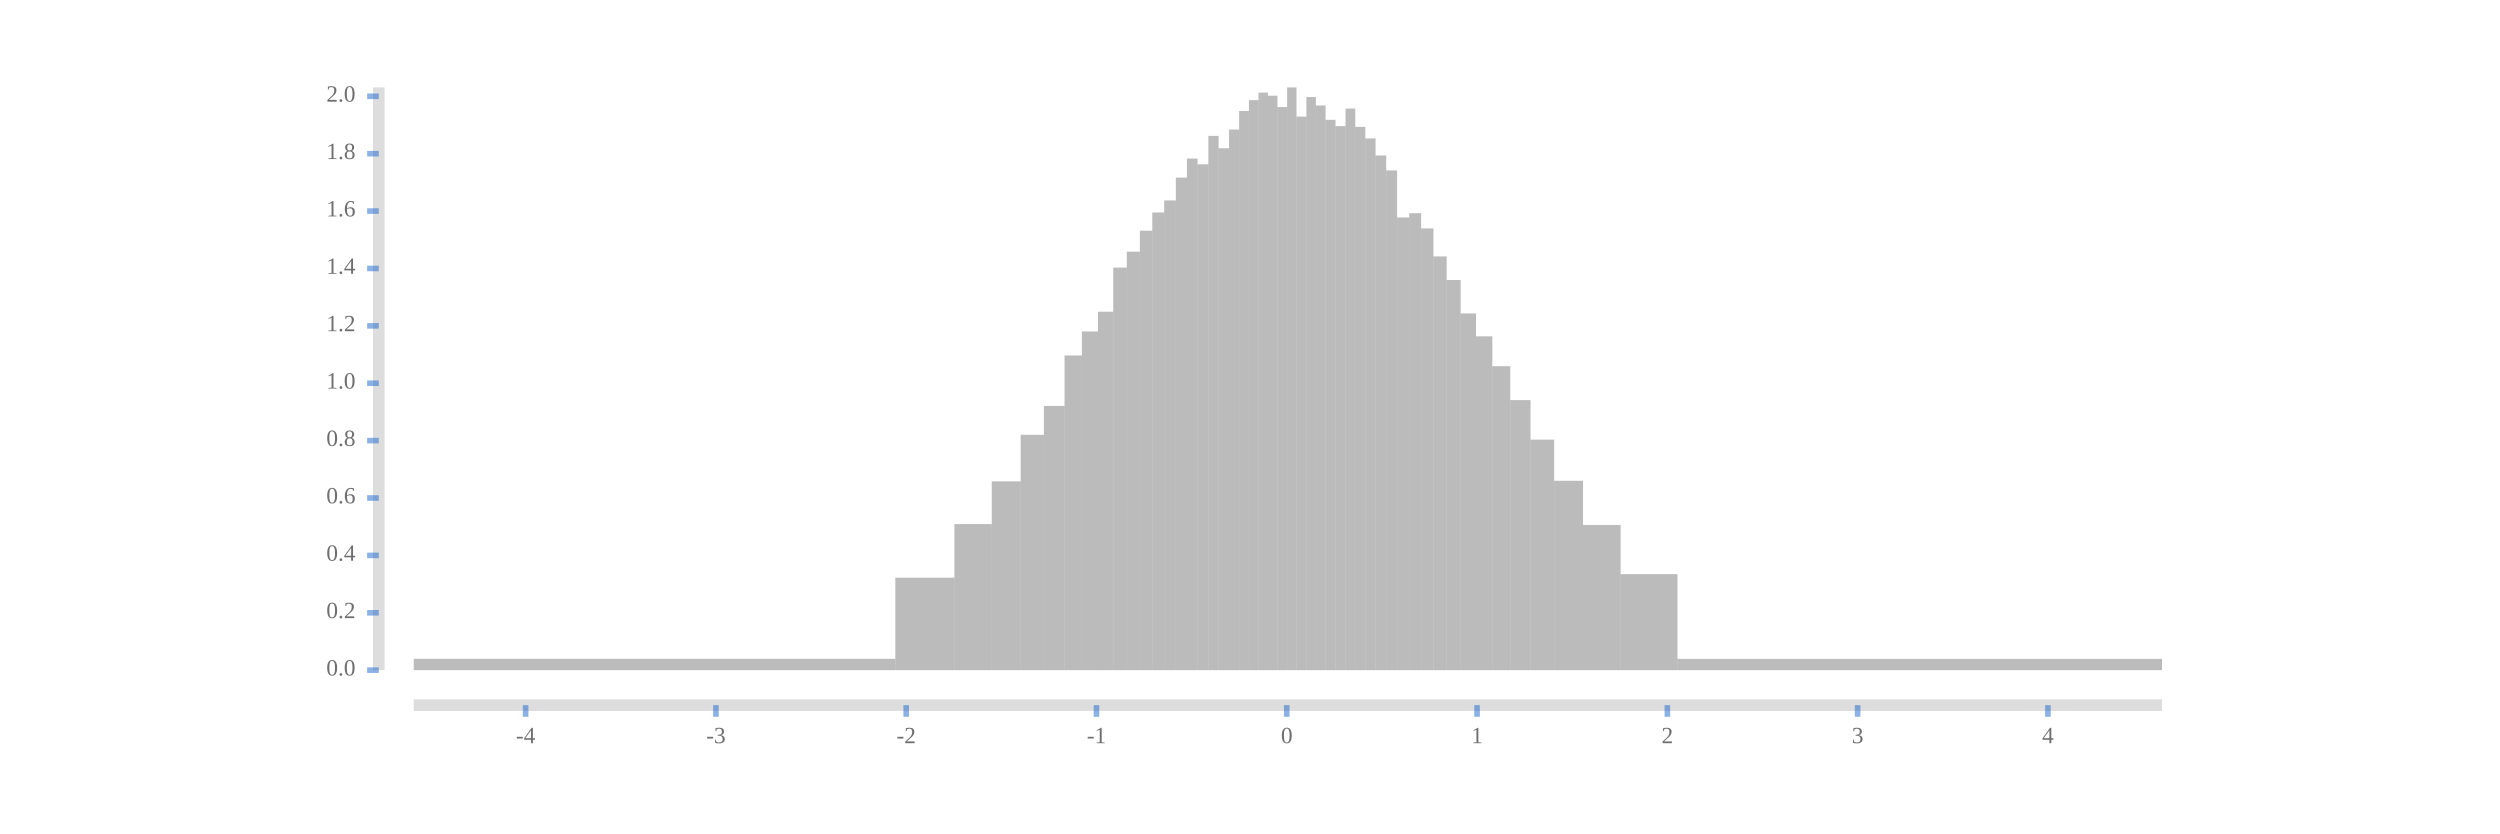
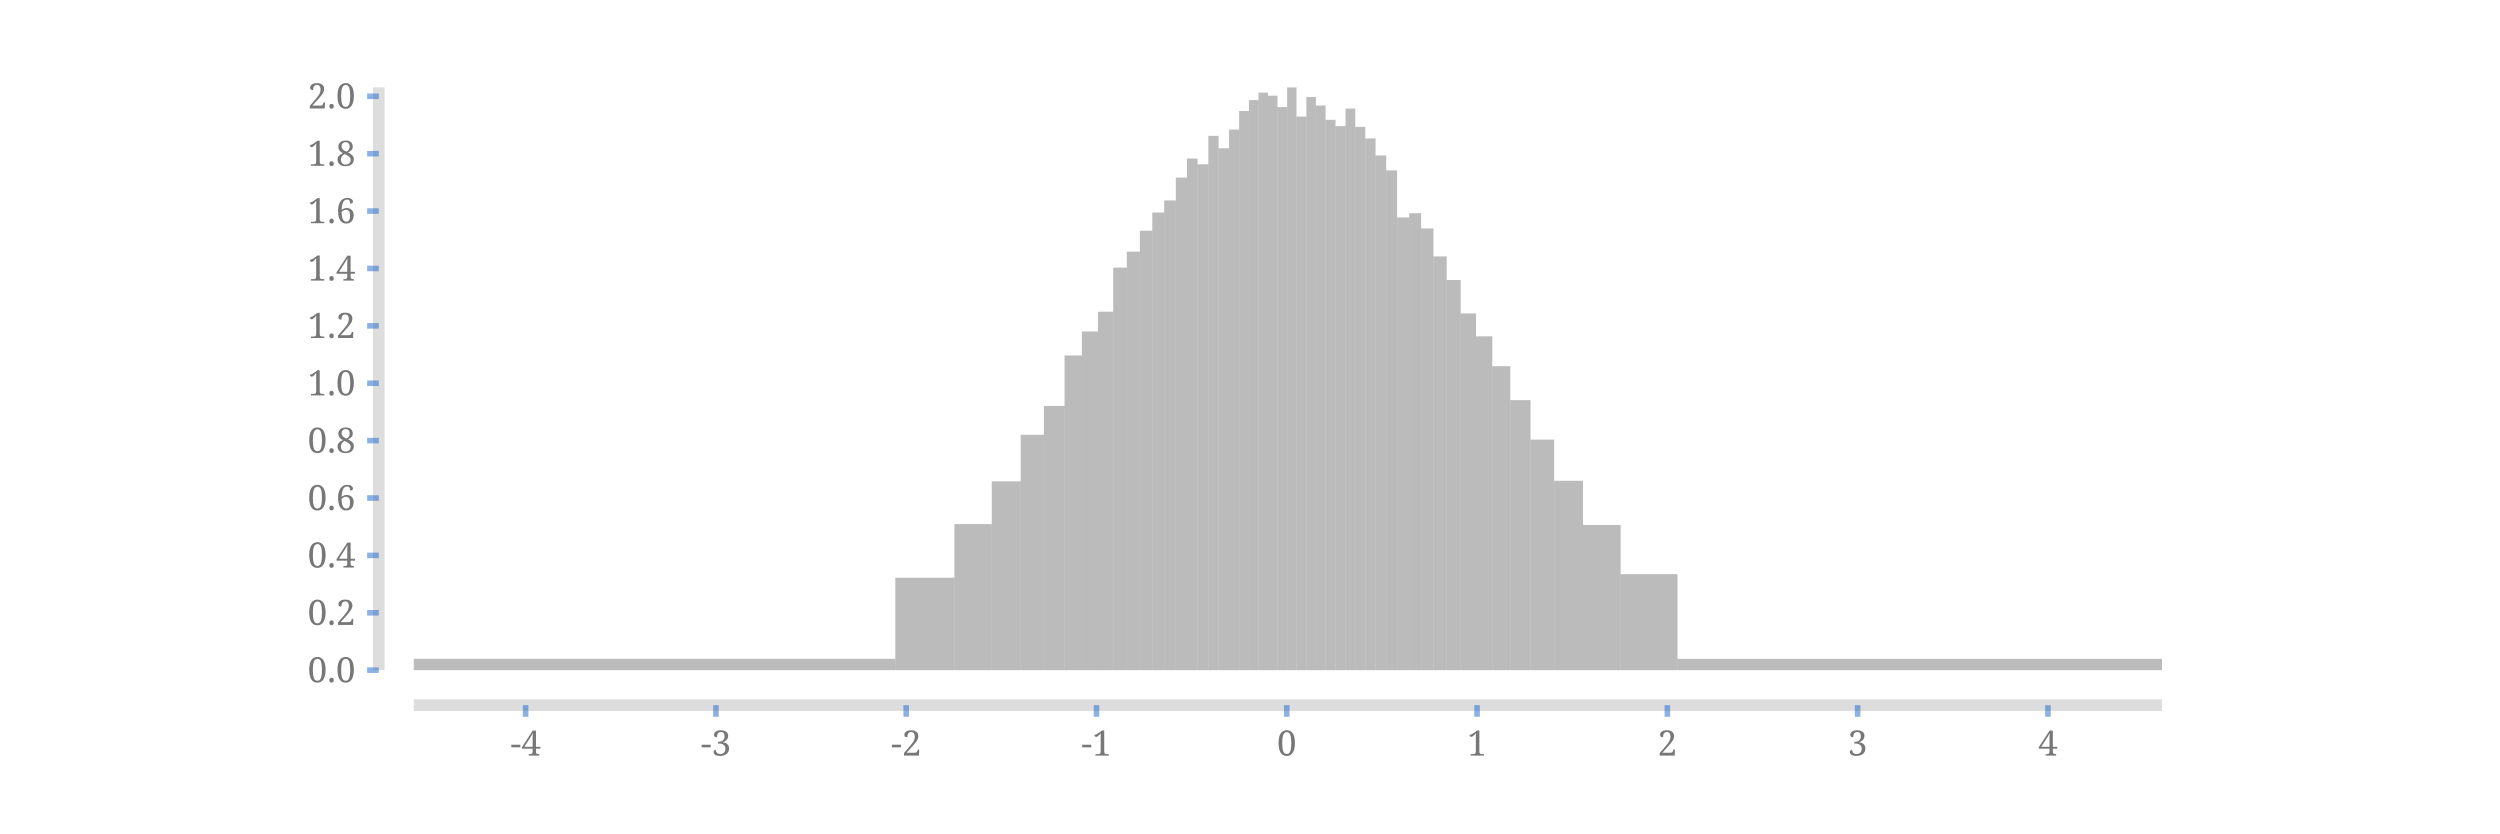
<svg xmlns="http://www.w3.org/2000/svg" height="250" stroke-opacity="1" viewBox="0 0 750 250" font-size="1" width="750" stroke="rgb(0,0,0)" version="1.1">
  <defs />
  <g stroke-linejoin="miter" stroke-opacity="0.0" fill-opacity="0.2" stroke="rgb(0,0,0)" stroke-width="0.0" fill="rgb(85,85,85)" stroke-linecap="butt" stroke-miterlimit="10.0">
    <path d="M 115.385,201.049 l -0,-174.825 h -3.497 l -0,174.825 Z" />
  </g>
-   <g stroke-linejoin="miter" stroke-opacity="1.0" fill-opacity="0.7" font-size="6.993px" stroke="rgb(0,0,0)" stroke-width="1.679" fill="rgb(51,51,51)" stroke-linecap="butt" stroke-miterlimit="10.0">
+   <g stroke-linejoin="miter" stroke-opacity="1.0" fill-opacity="0.8" font-size="10.49px" stroke="rgb(0,0,0)" stroke-width="1.679" fill="rgb(85,85,85)" stroke-linecap="butt" font-family="serif" stroke-miterlimit="10.0">
    <text dominant-baseline="middle" transform="matrix(1,-0,0,1,106.6434,28.8903)" stroke="none" text-anchor="end">2.0</text>
  </g>
  <g stroke-linejoin="miter" stroke-opacity="0.5" fill-opacity="0.0" stroke="rgb(26,102,204)" stroke-width="1.679" fill="rgb(0,0,0)" stroke-linecap="butt" stroke-miterlimit="10.0">
    <path d="M 110.14,28.89 h 3.497 " />
  </g>
-   <g stroke-linejoin="miter" stroke-opacity="1.0" fill-opacity="0.7" font-size="6.993px" stroke="rgb(0,0,0)" stroke-width="1.679" fill="rgb(51,51,51)" stroke-linecap="butt" stroke-miterlimit="10.0">
+   <g stroke-linejoin="miter" stroke-opacity="1.0" fill-opacity="0.8" font-size="10.49px" stroke="rgb(0,0,0)" stroke-width="1.679" fill="rgb(85,85,85)" stroke-linecap="butt" font-family="serif" stroke-miterlimit="10.0">
    <text dominant-baseline="middle" transform="matrix(1,-0,0,1,106.6434,46.1061)" stroke="none" text-anchor="end">1.8</text>
  </g>
  <g stroke-linejoin="miter" stroke-opacity="0.5" fill-opacity="0.0" stroke="rgb(26,102,204)" stroke-width="1.679" fill="rgb(0,0,0)" stroke-linecap="butt" stroke-miterlimit="10.0">
    <path d="M 110.14,46.106 h 3.497 " />
  </g>
-   <g stroke-linejoin="miter" stroke-opacity="1.0" fill-opacity="0.7" font-size="6.993px" stroke="rgb(0,0,0)" stroke-width="1.679" fill="rgb(51,51,51)" stroke-linecap="butt" stroke-miterlimit="10.0">
+   <g stroke-linejoin="miter" stroke-opacity="1.0" fill-opacity="0.8" font-size="10.49px" stroke="rgb(0,0,0)" stroke-width="1.679" fill="rgb(85,85,85)" stroke-linecap="butt" font-family="serif" stroke-miterlimit="10.0">
    <text dominant-baseline="middle" transform="matrix(1,-0,0,1,106.6434,63.322)" stroke="none" text-anchor="end">1.6</text>
  </g>
  <g stroke-linejoin="miter" stroke-opacity="0.5" fill-opacity="0.0" stroke="rgb(26,102,204)" stroke-width="1.679" fill="rgb(0,0,0)" stroke-linecap="butt" stroke-miterlimit="10.0">
    <path d="M 110.14,63.322 h 3.497 " />
  </g>
-   <g stroke-linejoin="miter" stroke-opacity="1.0" fill-opacity="0.7" font-size="6.993px" stroke="rgb(0,0,0)" stroke-width="1.679" fill="rgb(51,51,51)" stroke-linecap="butt" stroke-miterlimit="10.0">
+   <g stroke-linejoin="miter" stroke-opacity="1.0" fill-opacity="0.8" font-size="10.49px" stroke="rgb(0,0,0)" stroke-width="1.679" fill="rgb(85,85,85)" stroke-linecap="butt" font-family="serif" stroke-miterlimit="10.0">
    <text dominant-baseline="middle" transform="matrix(1,-0,0,1,106.6434,80.5379)" stroke="none" text-anchor="end">1.4</text>
  </g>
  <g stroke-linejoin="miter" stroke-opacity="0.5" fill-opacity="0.0" stroke="rgb(26,102,204)" stroke-width="1.679" fill="rgb(0,0,0)" stroke-linecap="butt" stroke-miterlimit="10.0">
    <path d="M 110.14,80.538 h 3.497 " />
  </g>
-   <g stroke-linejoin="miter" stroke-opacity="1.0" fill-opacity="0.7" font-size="6.993px" stroke="rgb(0,0,0)" stroke-width="1.679" fill="rgb(51,51,51)" stroke-linecap="butt" stroke-miterlimit="10.0">
+   <g stroke-linejoin="miter" stroke-opacity="1.0" fill-opacity="0.8" font-size="10.49px" stroke="rgb(0,0,0)" stroke-width="1.679" fill="rgb(85,85,85)" stroke-linecap="butt" font-family="serif" stroke-miterlimit="10.0">
    <text dominant-baseline="middle" transform="matrix(1,-0,0,1,106.6434,97.7537)" stroke="none" text-anchor="end">1.2</text>
  </g>
  <g stroke-linejoin="miter" stroke-opacity="0.5" fill-opacity="0.0" stroke="rgb(26,102,204)" stroke-width="1.679" fill="rgb(0,0,0)" stroke-linecap="butt" stroke-miterlimit="10.0">
    <path d="M 110.14,97.754 h 3.497 " />
  </g>
-   <g stroke-linejoin="miter" stroke-opacity="1.0" fill-opacity="0.7" font-size="6.993px" stroke="rgb(0,0,0)" stroke-width="1.679" fill="rgb(51,51,51)" stroke-linecap="butt" stroke-miterlimit="10.0">
+   <g stroke-linejoin="miter" stroke-opacity="1.0" fill-opacity="0.8" font-size="10.49px" stroke="rgb(0,0,0)" stroke-width="1.679" fill="rgb(85,85,85)" stroke-linecap="butt" font-family="serif" stroke-miterlimit="10.0">
    <text dominant-baseline="middle" transform="matrix(1,-0,0,1,106.6434,114.9696)" stroke="none" text-anchor="end">1.0</text>
  </g>
  <g stroke-linejoin="miter" stroke-opacity="0.5" fill-opacity="0.0" stroke="rgb(26,102,204)" stroke-width="1.679" fill="rgb(0,0,0)" stroke-linecap="butt" stroke-miterlimit="10.0">
    <path d="M 110.14,114.97 h 3.497 " />
  </g>
-   <g stroke-linejoin="miter" stroke-opacity="1.0" fill-opacity="0.7" font-size="6.993px" stroke="rgb(0,0,0)" stroke-width="1.679" fill="rgb(51,51,51)" stroke-linecap="butt" stroke-miterlimit="10.0">
+   <g stroke-linejoin="miter" stroke-opacity="1.0" fill-opacity="0.8" font-size="10.49px" stroke="rgb(0,0,0)" stroke-width="1.679" fill="rgb(85,85,85)" stroke-linecap="butt" font-family="serif" stroke-miterlimit="10.0">
    <text dominant-baseline="middle" transform="matrix(1,-0,0,1,106.6434,132.1855)" stroke="none" text-anchor="end">0.8</text>
  </g>
  <g stroke-linejoin="miter" stroke-opacity="0.5" fill-opacity="0.0" stroke="rgb(26,102,204)" stroke-width="1.679" fill="rgb(0,0,0)" stroke-linecap="butt" stroke-miterlimit="10.0">
    <path d="M 110.14,132.185 h 3.497 " />
  </g>
-   <g stroke-linejoin="miter" stroke-opacity="1.0" fill-opacity="0.7" font-size="6.993px" stroke="rgb(0,0,0)" stroke-width="1.679" fill="rgb(51,51,51)" stroke-linecap="butt" stroke-miterlimit="10.0">
+   <g stroke-linejoin="miter" stroke-opacity="1.0" fill-opacity="0.8" font-size="10.49px" stroke="rgb(0,0,0)" stroke-width="1.679" fill="rgb(85,85,85)" stroke-linecap="butt" font-family="serif" stroke-miterlimit="10.0">
    <text dominant-baseline="middle" transform="matrix(1,-0,0,1,106.6434,149.4013)" stroke="none" text-anchor="end">0.6</text>
  </g>
  <g stroke-linejoin="miter" stroke-opacity="0.5" fill-opacity="0.0" stroke="rgb(26,102,204)" stroke-width="1.679" fill="rgb(0,0,0)" stroke-linecap="butt" stroke-miterlimit="10.0">
    <path d="M 110.14,149.401 h 3.497 " />
  </g>
-   <g stroke-linejoin="miter" stroke-opacity="1.0" fill-opacity="0.7" font-size="6.993px" stroke="rgb(0,0,0)" stroke-width="1.679" fill="rgb(51,51,51)" stroke-linecap="butt" stroke-miterlimit="10.0">
+   <g stroke-linejoin="miter" stroke-opacity="1.0" fill-opacity="0.8" font-size="10.49px" stroke="rgb(0,0,0)" stroke-width="1.679" fill="rgb(85,85,85)" stroke-linecap="butt" font-family="serif" stroke-miterlimit="10.0">
    <text dominant-baseline="middle" transform="matrix(1,-0,0,1,106.6434,166.6172)" stroke="none" text-anchor="end">0.4</text>
  </g>
  <g stroke-linejoin="miter" stroke-opacity="0.5" fill-opacity="0.0" stroke="rgb(26,102,204)" stroke-width="1.679" fill="rgb(0,0,0)" stroke-linecap="butt" stroke-miterlimit="10.0">
    <path d="M 110.14,166.617 h 3.497 " />
  </g>
-   <g stroke-linejoin="miter" stroke-opacity="1.0" fill-opacity="0.7" font-size="6.993px" stroke="rgb(0,0,0)" stroke-width="1.679" fill="rgb(51,51,51)" stroke-linecap="butt" stroke-miterlimit="10.0">
+   <g stroke-linejoin="miter" stroke-opacity="1.0" fill-opacity="0.8" font-size="10.49px" stroke="rgb(0,0,0)" stroke-width="1.679" fill="rgb(85,85,85)" stroke-linecap="butt" font-family="serif" stroke-miterlimit="10.0">
    <text dominant-baseline="middle" transform="matrix(1,-0,0,1,106.6434,183.8331)" stroke="none" text-anchor="end">0.2</text>
  </g>
  <g stroke-linejoin="miter" stroke-opacity="0.5" fill-opacity="0.0" stroke="rgb(26,102,204)" stroke-width="1.679" fill="rgb(0,0,0)" stroke-linecap="butt" stroke-miterlimit="10.0">
    <path d="M 110.14,183.833 h 3.497 " />
  </g>
-   <g stroke-linejoin="miter" stroke-opacity="1.0" fill-opacity="0.7" font-size="6.993px" stroke="rgb(0,0,0)" stroke-width="1.679" fill="rgb(51,51,51)" stroke-linecap="butt" stroke-miterlimit="10.0">
+   <g stroke-linejoin="miter" stroke-opacity="1.0" fill-opacity="0.8" font-size="10.49px" stroke="rgb(0,0,0)" stroke-width="1.679" fill="rgb(85,85,85)" stroke-linecap="butt" font-family="serif" stroke-miterlimit="10.0">
    <text dominant-baseline="middle" transform="matrix(1,-0,0,1,106.6434,201.049)" stroke="none" text-anchor="end">0.0</text>
  </g>
  <g stroke-linejoin="miter" stroke-opacity="0.5" fill-opacity="0.0" stroke="rgb(26,102,204)" stroke-width="1.679" fill="rgb(0,0,0)" stroke-linecap="butt" stroke-miterlimit="10.0">
    <path d="M 110.14,201.049 h 3.497 " />
  </g>
  <g stroke-linejoin="miter" stroke-opacity="0.0" fill-opacity="0.2" stroke="rgb(0,0,0)" stroke-width="0.0" fill="rgb(85,85,85)" stroke-linecap="butt" stroke-miterlimit="10.0">
    <path d="M 648.601,213.287 l -0,-3.497 h -524.476 l -0,3.497 Z" />
  </g>
-   <g stroke-linejoin="miter" stroke-opacity="1.0" fill-opacity="0.7" font-size="6.993px" stroke="rgb(0,0,0)" stroke-width="1.679" fill="rgb(51,51,51)" stroke-linecap="butt" stroke-miterlimit="10.0">
+   <g stroke-linejoin="miter" stroke-opacity="1.0" fill-opacity="0.8" font-size="10.49px" stroke="rgb(0,0,0)" stroke-width="1.679" fill="rgb(85,85,85)" stroke-linecap="butt" font-family="serif" stroke-miterlimit="10.0">
    <text dominant-baseline="text-before-edge" transform="matrix(1,-0,0,1,614.3777,218.5315)" stroke="none" text-anchor="middle">4</text>
  </g>
  <g stroke-linejoin="miter" stroke-opacity="0.5" fill-opacity="0.0" stroke="rgb(26,102,204)" stroke-width="1.679" fill="rgb(0,0,0)" stroke-linecap="butt" stroke-miterlimit="10.0">
    <path d="M 614.378,211.538 v 3.497 " />
  </g>
-   <g stroke-linejoin="miter" stroke-opacity="1.0" fill-opacity="0.7" font-size="6.993px" stroke="rgb(0,0,0)" stroke-width="1.679" fill="rgb(51,51,51)" stroke-linecap="butt" stroke-miterlimit="10.0">
+   <g stroke-linejoin="miter" stroke-opacity="1.0" fill-opacity="0.8" font-size="10.49px" stroke="rgb(0,0,0)" stroke-width="1.679" fill="rgb(85,85,85)" stroke-linecap="butt" font-family="serif" stroke-miterlimit="10.0">
    <text dominant-baseline="text-before-edge" transform="matrix(1,-0,0,1,557.2914,218.5315)" stroke="none" text-anchor="middle">3</text>
  </g>
  <g stroke-linejoin="miter" stroke-opacity="0.5" fill-opacity="0.0" stroke="rgb(26,102,204)" stroke-width="1.679" fill="rgb(0,0,0)" stroke-linecap="butt" stroke-miterlimit="10.0">
    <path d="M 557.291,211.538 v 3.497 " />
  </g>
-   <g stroke-linejoin="miter" stroke-opacity="1.0" fill-opacity="0.7" font-size="6.993px" stroke="rgb(0,0,0)" stroke-width="1.679" fill="rgb(51,51,51)" stroke-linecap="butt" stroke-miterlimit="10.0">
+   <g stroke-linejoin="miter" stroke-opacity="1.0" fill-opacity="0.8" font-size="10.49px" stroke="rgb(0,0,0)" stroke-width="1.679" fill="rgb(85,85,85)" stroke-linecap="butt" font-family="serif" stroke-miterlimit="10.0">
    <text dominant-baseline="text-before-edge" transform="matrix(1,-0,0,1,500.2051,218.5315)" stroke="none" text-anchor="middle">2</text>
  </g>
  <g stroke-linejoin="miter" stroke-opacity="0.5" fill-opacity="0.0" stroke="rgb(26,102,204)" stroke-width="1.679" fill="rgb(0,0,0)" stroke-linecap="butt" stroke-miterlimit="10.0">
    <path d="M 500.205,211.538 v 3.497 " />
  </g>
-   <g stroke-linejoin="miter" stroke-opacity="1.0" fill-opacity="0.7" font-size="6.993px" stroke="rgb(0,0,0)" stroke-width="1.679" fill="rgb(51,51,51)" stroke-linecap="butt" stroke-miterlimit="10.0">
+   <g stroke-linejoin="miter" stroke-opacity="1.0" fill-opacity="0.8" font-size="10.49px" stroke="rgb(0,0,0)" stroke-width="1.679" fill="rgb(85,85,85)" stroke-linecap="butt" font-family="serif" stroke-miterlimit="10.0">
    <text dominant-baseline="text-before-edge" transform="matrix(1,-0,0,1,443.1188,218.5315)" stroke="none" text-anchor="middle">1</text>
  </g>
  <g stroke-linejoin="miter" stroke-opacity="0.5" fill-opacity="0.0" stroke="rgb(26,102,204)" stroke-width="1.679" fill="rgb(0,0,0)" stroke-linecap="butt" stroke-miterlimit="10.0">
    <path d="M 443.119,211.538 v 3.497 " />
  </g>
-   <g stroke-linejoin="miter" stroke-opacity="1.0" fill-opacity="0.7" font-size="6.993px" stroke="rgb(0,0,0)" stroke-width="1.679" fill="rgb(51,51,51)" stroke-linecap="butt" stroke-miterlimit="10.0">
+   <g stroke-linejoin="miter" stroke-opacity="1.0" fill-opacity="0.8" font-size="10.49px" stroke="rgb(0,0,0)" stroke-width="1.679" fill="rgb(85,85,85)" stroke-linecap="butt" font-family="serif" stroke-miterlimit="10.0">
    <text dominant-baseline="text-before-edge" transform="matrix(1,-0,0,1,386.0324,218.5315)" stroke="none" text-anchor="middle">0</text>
  </g>
  <g stroke-linejoin="miter" stroke-opacity="0.5" fill-opacity="0.0" stroke="rgb(26,102,204)" stroke-width="1.679" fill="rgb(0,0,0)" stroke-linecap="butt" stroke-miterlimit="10.0">
    <path d="M 386.032,211.538 v 3.497 " />
  </g>
-   <g stroke-linejoin="miter" stroke-opacity="1.0" fill-opacity="0.7" font-size="6.993px" stroke="rgb(0,0,0)" stroke-width="1.679" fill="rgb(51,51,51)" stroke-linecap="butt" stroke-miterlimit="10.0">
+   <g stroke-linejoin="miter" stroke-opacity="1.0" fill-opacity="0.8" font-size="10.49px" stroke="rgb(0,0,0)" stroke-width="1.679" fill="rgb(85,85,85)" stroke-linecap="butt" font-family="serif" stroke-miterlimit="10.0">
    <text dominant-baseline="text-before-edge" transform="matrix(1,-0,0,1,328.9461,218.5315)" stroke="none" text-anchor="middle">-1</text>
  </g>
  <g stroke-linejoin="miter" stroke-opacity="0.5" fill-opacity="0.0" stroke="rgb(26,102,204)" stroke-width="1.679" fill="rgb(0,0,0)" stroke-linecap="butt" stroke-miterlimit="10.0">
    <path d="M 328.946,211.538 v 3.497 " />
  </g>
-   <g stroke-linejoin="miter" stroke-opacity="1.0" fill-opacity="0.7" font-size="6.993px" stroke="rgb(0,0,0)" stroke-width="1.679" fill="rgb(51,51,51)" stroke-linecap="butt" stroke-miterlimit="10.0">
+   <g stroke-linejoin="miter" stroke-opacity="1.0" fill-opacity="0.8" font-size="10.49px" stroke="rgb(0,0,0)" stroke-width="1.679" fill="rgb(85,85,85)" stroke-linecap="butt" font-family="serif" stroke-miterlimit="10.0">
    <text dominant-baseline="text-before-edge" transform="matrix(1,-0,0,1,271.8598,218.5315)" stroke="none" text-anchor="middle">-2</text>
  </g>
  <g stroke-linejoin="miter" stroke-opacity="0.5" fill-opacity="0.0" stroke="rgb(26,102,204)" stroke-width="1.679" fill="rgb(0,0,0)" stroke-linecap="butt" stroke-miterlimit="10.0">
    <path d="M 271.86,211.538 v 3.497 " />
  </g>
-   <g stroke-linejoin="miter" stroke-opacity="1.0" fill-opacity="0.7" font-size="6.993px" stroke="rgb(0,0,0)" stroke-width="1.679" fill="rgb(51,51,51)" stroke-linecap="butt" stroke-miterlimit="10.0">
+   <g stroke-linejoin="miter" stroke-opacity="1.0" fill-opacity="0.8" font-size="10.49px" stroke="rgb(0,0,0)" stroke-width="1.679" fill="rgb(85,85,85)" stroke-linecap="butt" font-family="serif" stroke-miterlimit="10.0">
    <text dominant-baseline="text-before-edge" transform="matrix(1,-0,0,1,214.7735,218.5315)" stroke="none" text-anchor="middle">-3</text>
  </g>
  <g stroke-linejoin="miter" stroke-opacity="0.5" fill-opacity="0.0" stroke="rgb(26,102,204)" stroke-width="1.679" fill="rgb(0,0,0)" stroke-linecap="butt" stroke-miterlimit="10.0">
    <path d="M 214.774,211.538 v 3.497 " />
  </g>
-   <g stroke-linejoin="miter" stroke-opacity="1.0" fill-opacity="0.7" font-size="6.993px" stroke="rgb(0,0,0)" stroke-width="1.679" fill="rgb(51,51,51)" stroke-linecap="butt" stroke-miterlimit="10.0">
+   <g stroke-linejoin="miter" stroke-opacity="1.0" fill-opacity="0.8" font-size="10.49px" stroke="rgb(0,0,0)" stroke-width="1.679" fill="rgb(85,85,85)" stroke-linecap="butt" font-family="serif" stroke-miterlimit="10.0">
    <text dominant-baseline="text-before-edge" transform="matrix(1,-0,0,1,157.6871,218.5315)" stroke="none" text-anchor="middle">-4</text>
  </g>
  <g stroke-linejoin="miter" stroke-opacity="0.5" fill-opacity="0.0" stroke="rgb(26,102,204)" stroke-width="1.679" fill="rgb(0,0,0)" stroke-linecap="butt" stroke-miterlimit="10.0">
    <path d="M 157.687,211.538 v 3.497 " />
  </g>
  <g stroke-linejoin="miter" stroke-opacity="0.0" fill-opacity="2.0e-2" stroke="rgb(0,0,0)" stroke-width="0.0" fill="rgb(255,255,255)" stroke-linecap="butt" stroke-miterlimit="10.0">
    <path d="M 648.601,201.049 l -0,-174.825 h -524.476 l -0,174.825 Z" />
  </g>
  <g stroke-linejoin="miter" stroke-opacity="0.0" fill-opacity="0.4" stroke="rgb(0,0,0)" stroke-width="1.0" fill="rgb(85,85,85)" stroke-linecap="butt" stroke-miterlimit="10.0">
    <path d="M 648.601,201.049 l -0,-3.381 h -145.354 l -0,3.381 Z" />
  </g>
  <g stroke-linejoin="miter" stroke-opacity="0.0" fill-opacity="0.4" stroke="rgb(0,0,0)" stroke-width="1.0" fill="rgb(85,85,85)" stroke-linecap="butt" stroke-miterlimit="10.0">
    <path d="M 503.248,201.049 l -0,-28.804 h -17.06 l -0,28.804 Z" />
  </g>
  <g stroke-linejoin="miter" stroke-opacity="0.0" fill-opacity="0.4" stroke="rgb(0,0,0)" stroke-width="1.0" fill="rgb(85,85,85)" stroke-linecap="butt" stroke-miterlimit="10.0">
    <path d="M 486.187,201.049 l -0,-43.565 h -11.28 l -0,43.565 Z" />
  </g>
  <g stroke-linejoin="miter" stroke-opacity="0.0" fill-opacity="0.4" stroke="rgb(0,0,0)" stroke-width="1.0" fill="rgb(85,85,85)" stroke-linecap="butt" stroke-miterlimit="10.0">
    <path d="M 474.908,201.049 l -0,-56.812 h -8.65 l -0,56.812 Z" />
  </g>
  <g stroke-linejoin="miter" stroke-opacity="0.0" fill-opacity="0.4" stroke="rgb(0,0,0)" stroke-width="1.0" fill="rgb(85,85,85)" stroke-linecap="butt" stroke-miterlimit="10.0">
    <path d="M 466.258,201.049 l -0,-69.161 h -7.105 l -0,69.161 Z" />
  </g>
  <g stroke-linejoin="miter" stroke-opacity="0.0" fill-opacity="0.4" stroke="rgb(0,0,0)" stroke-width="1.0" fill="rgb(85,85,85)" stroke-linecap="butt" stroke-miterlimit="10.0">
    <path d="M 459.153,201.049 l -0,-81.016 h -6.065 l -0,81.016 Z" />
  </g>
  <g stroke-linejoin="miter" stroke-opacity="0.0" fill-opacity="0.4" stroke="rgb(0,0,0)" stroke-width="1.0" fill="rgb(85,85,85)" stroke-linecap="butt" stroke-miterlimit="10.0">
    <path d="M 453.088,201.049 l -0,-91.191 h -5.389 l -0,91.191 Z" />
  </g>
  <g stroke-linejoin="miter" stroke-opacity="0.0" fill-opacity="0.4" stroke="rgb(0,0,0)" stroke-width="1.0" fill="rgb(85,85,85)" stroke-linecap="butt" stroke-miterlimit="10.0">
    <path d="M 447.699,201.049 l -0,-100.151 h -4.907 l -0,100.151 Z" />
  </g>
  <g stroke-linejoin="miter" stroke-opacity="0.0" fill-opacity="0.4" stroke="rgb(0,0,0)" stroke-width="1.0" fill="rgb(85,85,85)" stroke-linecap="butt" stroke-miterlimit="10.0">
    <path d="M 442.793,201.049 l -0,-107.021 h -4.592 l -0,107.021 Z" />
  </g>
  <g stroke-linejoin="miter" stroke-opacity="0.0" fill-opacity="0.4" stroke="rgb(0,0,0)" stroke-width="1.0" fill="rgb(85,85,85)" stroke-linecap="butt" stroke-miterlimit="10.0">
    <path d="M 438.201,201.049 l -0,-117.054 h -4.198 l -0,117.054 Z" />
  </g>
  <g stroke-linejoin="miter" stroke-opacity="0.0" fill-opacity="0.4" stroke="rgb(0,0,0)" stroke-width="1.0" fill="rgb(85,85,85)" stroke-linecap="butt" stroke-miterlimit="10.0">
    <path d="M 434.003,201.049 l -0,-124.118 h -3.959 l -0,124.118 Z" />
  </g>
  <g stroke-linejoin="miter" stroke-opacity="0.0" fill-opacity="0.4" stroke="rgb(0,0,0)" stroke-width="1.0" fill="rgb(85,85,85)" stroke-linecap="butt" stroke-miterlimit="10.0">
    <path d="M 430.044,201.049 l -0,-132.529 h -3.708 l -0,132.529 Z" />
  </g>
  <g stroke-linejoin="miter" stroke-opacity="0.0" fill-opacity="0.4" stroke="rgb(0,0,0)" stroke-width="1.0" fill="rgb(85,85,85)" stroke-linecap="butt" stroke-miterlimit="10.0">
    <path d="M 426.336,201.049 l -0,-137.083 h -3.585 l -0,137.083 Z" />
  </g>
  <g stroke-linejoin="miter" stroke-opacity="0.0" fill-opacity="0.4" stroke="rgb(0,0,0)" stroke-width="1.0" fill="rgb(85,85,85)" stroke-linecap="butt" stroke-miterlimit="10.0">
    <path d="M 422.751,201.049 l -0,-135.811 h -3.618 l -0,135.811 Z" />
  </g>
  <g stroke-linejoin="miter" stroke-opacity="0.0" fill-opacity="0.4" stroke="rgb(0,0,0)" stroke-width="1.0" fill="rgb(85,85,85)" stroke-linecap="butt" stroke-miterlimit="10.0">
    <path d="M 419.133,201.049 l -0,-149.923 h -3.278 l -0,149.923 Z" />
  </g>
  <g stroke-linejoin="miter" stroke-opacity="0.0" fill-opacity="0.4" stroke="rgb(0,0,0)" stroke-width="1.0" fill="rgb(85,85,85)" stroke-linecap="butt" stroke-miterlimit="10.0">
    <path d="M 415.856,201.049 l -0,-154.414 h -3.182 l -0,154.414 Z" />
  </g>
  <g stroke-linejoin="miter" stroke-opacity="0.0" fill-opacity="0.4" stroke="rgb(0,0,0)" stroke-width="1.0" fill="rgb(85,85,85)" stroke-linecap="butt" stroke-miterlimit="10.0">
    <path d="M 412.673,201.049 l -0,-159.521 h -3.08 l -0,159.521 Z" />
  </g>
  <g stroke-linejoin="miter" stroke-opacity="0.0" fill-opacity="0.4" stroke="rgb(0,0,0)" stroke-width="1.0" fill="rgb(85,85,85)" stroke-linecap="butt" stroke-miterlimit="10.0">
    <path d="M 409.593,201.049 l -0,-162.984 h -3.015 l -0,162.984 Z" />
  </g>
  <g stroke-linejoin="miter" stroke-opacity="0.0" fill-opacity="0.4" stroke="rgb(0,0,0)" stroke-width="1.0" fill="rgb(85,85,85)" stroke-linecap="butt" stroke-miterlimit="10.0">
    <path d="M 406.578,201.049 l -0,-168.486 h -2.917 l -0,168.486 Z" />
  </g>
  <g stroke-linejoin="miter" stroke-opacity="0.0" fill-opacity="0.4" stroke="rgb(0,0,0)" stroke-width="1.0" fill="rgb(85,85,85)" stroke-linecap="butt" stroke-miterlimit="10.0">
    <path d="M 403.661,201.049 l -0,-163.21 h -3.011 l -0,163.21 Z" />
  </g>
  <g stroke-linejoin="miter" stroke-opacity="0.0" fill-opacity="0.4" stroke="rgb(0,0,0)" stroke-width="1.0" fill="rgb(85,85,85)" stroke-linecap="butt" stroke-miterlimit="10.0">
    <path d="M 400.65,201.049 l -0,-165.101 h -2.976 l -0,165.101 Z" />
  </g>
  <g stroke-linejoin="miter" stroke-opacity="0.0" fill-opacity="0.4" stroke="rgb(0,0,0)" stroke-width="1.0" fill="rgb(85,85,85)" stroke-linecap="butt" stroke-miterlimit="10.0">
    <path d="M 397.674,201.049 l -0,-169.4 h -2.901 l -0,169.4 Z" />
  </g>
  <g stroke-linejoin="miter" stroke-opacity="0.0" fill-opacity="0.4" stroke="rgb(0,0,0)" stroke-width="1.0" fill="rgb(85,85,85)" stroke-linecap="butt" stroke-miterlimit="10.0">
    <path d="M 394.773,201.049 l -0,-171.933 h -2.858 l -0,171.933 Z" />
  </g>
  <g stroke-linejoin="miter" stroke-opacity="0.0" fill-opacity="0.4" stroke="rgb(0,0,0)" stroke-width="1.0" fill="rgb(85,85,85)" stroke-linecap="butt" stroke-miterlimit="10.0">
    <path d="M 391.915,201.049 l -0,-166.075 h -2.959 l -0,166.075 Z" />
  </g>
  <g stroke-linejoin="miter" stroke-opacity="0.0" fill-opacity="0.4" stroke="rgb(0,0,0)" stroke-width="1.0" fill="rgb(85,85,85)" stroke-linecap="butt" stroke-miterlimit="10.0">
    <path d="M 388.956,201.049 l -0,-174.825 h -2.811 l -0,174.825 Z" />
  </g>
  <g stroke-linejoin="miter" stroke-opacity="0.0" fill-opacity="0.4" stroke="rgb(0,0,0)" stroke-width="1.0" fill="rgb(85,85,85)" stroke-linecap="butt" stroke-miterlimit="10.0">
    <path d="M 386.146,201.049 l -0,-168.93 h -2.909 l -0,168.93 Z" />
  </g>
  <g stroke-linejoin="miter" stroke-opacity="0.0" fill-opacity="0.4" stroke="rgb(0,0,0)" stroke-width="1.0" fill="rgb(85,85,85)" stroke-linecap="butt" stroke-miterlimit="10.0">
    <path d="M 383.237,201.049 l -0,-172.343 h -2.851 l -0,172.343 Z" />
  </g>
  <g stroke-linejoin="miter" stroke-opacity="0.0" fill-opacity="0.4" stroke="rgb(0,0,0)" stroke-width="1.0" fill="rgb(85,85,85)" stroke-linecap="butt" stroke-miterlimit="10.0">
    <path d="M 380.385,201.049 l -0,-173.269 h -2.836 l -0,173.269 Z" />
  </g>
  <g stroke-linejoin="miter" stroke-opacity="0.0" fill-opacity="0.4" stroke="rgb(0,0,0)" stroke-width="1.0" fill="rgb(85,85,85)" stroke-linecap="butt" stroke-miterlimit="10.0">
    <path d="M 377.549,201.049 l -0,-171.019 h -2.873 l -0,171.019 Z" />
  </g>
  <g stroke-linejoin="miter" stroke-opacity="0.0" fill-opacity="0.4" stroke="rgb(0,0,0)" stroke-width="1.0" fill="rgb(85,85,85)" stroke-linecap="butt" stroke-miterlimit="10.0">
    <path d="M 374.676,201.049 l -0,-167.762 h -2.929 l -0,167.762 Z" />
  </g>
  <g stroke-linejoin="miter" stroke-opacity="0.0" fill-opacity="0.4" stroke="rgb(0,0,0)" stroke-width="1.0" fill="rgb(85,85,85)" stroke-linecap="butt" stroke-miterlimit="10.0">
    <path d="M 371.747,201.049 l -0,-162.179 h -3.03 l -0,162.179 Z" />
  </g>
  <g stroke-linejoin="miter" stroke-opacity="0.0" fill-opacity="0.4" stroke="rgb(0,0,0)" stroke-width="1.0" fill="rgb(85,85,85)" stroke-linecap="butt" stroke-miterlimit="10.0">
    <path d="M 368.717,201.049 l -0,-156.579 h -3.138 l -0,156.579 Z" />
  </g>
  <g stroke-linejoin="miter" stroke-opacity="0.0" fill-opacity="0.4" stroke="rgb(0,0,0)" stroke-width="1.0" fill="rgb(85,85,85)" stroke-linecap="butt" stroke-miterlimit="10.0">
    <path d="M 365.579,201.049 l -0,-160.294 h -3.066 l -0,160.294 Z" />
  </g>
  <g stroke-linejoin="miter" stroke-opacity="0.0" fill-opacity="0.4" stroke="rgb(0,0,0)" stroke-width="1.0" fill="rgb(85,85,85)" stroke-linecap="butt" stroke-miterlimit="10.0">
    <path d="M 362.513,201.049 l -0,-151.756 h -3.238 l -0,151.756 Z" />
  </g>
  <g stroke-linejoin="miter" stroke-opacity="0.0" fill-opacity="0.4" stroke="rgb(0,0,0)" stroke-width="1.0" fill="rgb(85,85,85)" stroke-linecap="butt" stroke-miterlimit="10.0">
    <path d="M 359.275,201.049 l -0,-153.488 h -3.201 l -0,153.488 Z" />
  </g>
  <g stroke-linejoin="miter" stroke-opacity="0.0" fill-opacity="0.4" stroke="rgb(0,0,0)" stroke-width="1.0" fill="rgb(85,85,85)" stroke-linecap="butt" stroke-miterlimit="10.0">
    <path d="M 356.074,201.049 l -0,-147.767 h -3.325 l -0,147.767 Z" />
  </g>
  <g stroke-linejoin="miter" stroke-opacity="0.0" fill-opacity="0.4" stroke="rgb(0,0,0)" stroke-width="1.0" fill="rgb(85,85,85)" stroke-linecap="butt" stroke-miterlimit="10.0">
    <path d="M 352.748,201.049 l -0,-140.92 h -3.487 l -0,140.92 Z" />
  </g>
  <g stroke-linejoin="miter" stroke-opacity="0.0" fill-opacity="0.4" stroke="rgb(0,0,0)" stroke-width="1.0" fill="rgb(85,85,85)" stroke-linecap="butt" stroke-miterlimit="10.0">
    <path d="M 349.261,201.049 l -0,-137.3 h -3.579 l -0,137.3 Z" />
  </g>
  <g stroke-linejoin="miter" stroke-opacity="0.0" fill-opacity="0.4" stroke="rgb(0,0,0)" stroke-width="1.0" fill="rgb(85,85,85)" stroke-linecap="butt" stroke-miterlimit="10.0">
    <path d="M 345.682,201.049 l -0,-131.838 h -3.727 l -0,131.838 Z" />
  </g>
  <g stroke-linejoin="miter" stroke-opacity="0.0" fill-opacity="0.4" stroke="rgb(0,0,0)" stroke-width="1.0" fill="rgb(85,85,85)" stroke-linecap="butt" stroke-miterlimit="10.0">
    <path d="M 341.955,201.049 l -0,-125.548 h -3.914 l -0,125.548 Z" />
  </g>
  <g stroke-linejoin="miter" stroke-opacity="0.0" fill-opacity="0.4" stroke="rgb(0,0,0)" stroke-width="1.0" fill="rgb(85,85,85)" stroke-linecap="butt" stroke-miterlimit="10.0">
    <path d="M 338.041,201.049 l -0,-120.761 h -4.069 l -0,120.761 Z" />
  </g>
  <g stroke-linejoin="miter" stroke-opacity="0.0" fill-opacity="0.4" stroke="rgb(0,0,0)" stroke-width="1.0" fill="rgb(85,85,85)" stroke-linecap="butt" stroke-miterlimit="10.0">
    <path d="M 333.972,201.049 l -0,-107.53 h -4.57 l -0,107.53 Z" />
  </g>
  <g stroke-linejoin="miter" stroke-opacity="0.0" fill-opacity="0.4" stroke="rgb(0,0,0)" stroke-width="1.0" fill="rgb(85,85,85)" stroke-linecap="butt" stroke-miterlimit="10.0">
    <path d="M 329.402,201.049 l -0,-101.613 h -4.836 l -0,101.613 Z" />
  </g>
  <g stroke-linejoin="miter" stroke-opacity="0.0" fill-opacity="0.4" stroke="rgb(0,0,0)" stroke-width="1.0" fill="rgb(85,85,85)" stroke-linecap="butt" stroke-miterlimit="10.0">
    <path d="M 324.566,201.049 l -0,-94.41 h -5.205 l -0,94.41 Z" />
  </g>
  <g stroke-linejoin="miter" stroke-opacity="0.0" fill-opacity="0.4" stroke="rgb(0,0,0)" stroke-width="1.0" fill="rgb(85,85,85)" stroke-linecap="butt" stroke-miterlimit="10.0">
    <path d="M 319.361,201.049 l -0,-79.274 h -6.199 l -0,79.274 Z" />
  </g>
  <g stroke-linejoin="miter" stroke-opacity="0.0" fill-opacity="0.4" stroke="rgb(0,0,0)" stroke-width="1.0" fill="rgb(85,85,85)" stroke-linecap="butt" stroke-miterlimit="10.0">
    <path d="M 313.162,201.049 l -0,-70.603 h -6.96 l -0,70.603 Z" />
  </g>
  <g stroke-linejoin="miter" stroke-opacity="0.0" fill-opacity="0.4" stroke="rgb(0,0,0)" stroke-width="1.0" fill="rgb(85,85,85)" stroke-linecap="butt" stroke-miterlimit="10.0">
    <path d="M 306.202,201.049 l -0,-56.648 h -8.675 l -0,56.648 Z" />
  </g>
  <g stroke-linejoin="miter" stroke-opacity="0.0" fill-opacity="0.4" stroke="rgb(0,0,0)" stroke-width="1.0" fill="rgb(85,85,85)" stroke-linecap="butt" stroke-miterlimit="10.0">
    <path d="M 297.528,201.049 l -0,-43.823 h -11.213 l -0,43.823 Z" />
  </g>
  <g stroke-linejoin="miter" stroke-opacity="0.0" fill-opacity="0.4" stroke="rgb(0,0,0)" stroke-width="1.0" fill="rgb(85,85,85)" stroke-linecap="butt" stroke-miterlimit="10.0">
    <path d="M 286.314,201.049 l -0,-27.731 h -17.72 l -0,27.731 Z" />
  </g>
  <g stroke-linejoin="miter" stroke-opacity="0.0" fill-opacity="0.4" stroke="rgb(0,0,0)" stroke-width="1.0" fill="rgb(85,85,85)" stroke-linecap="butt" stroke-miterlimit="10.0">
    <path d="M 268.594,201.049 l -0,-3.401 h -144.469 l -0,3.401 Z" />
  </g>
</svg>
